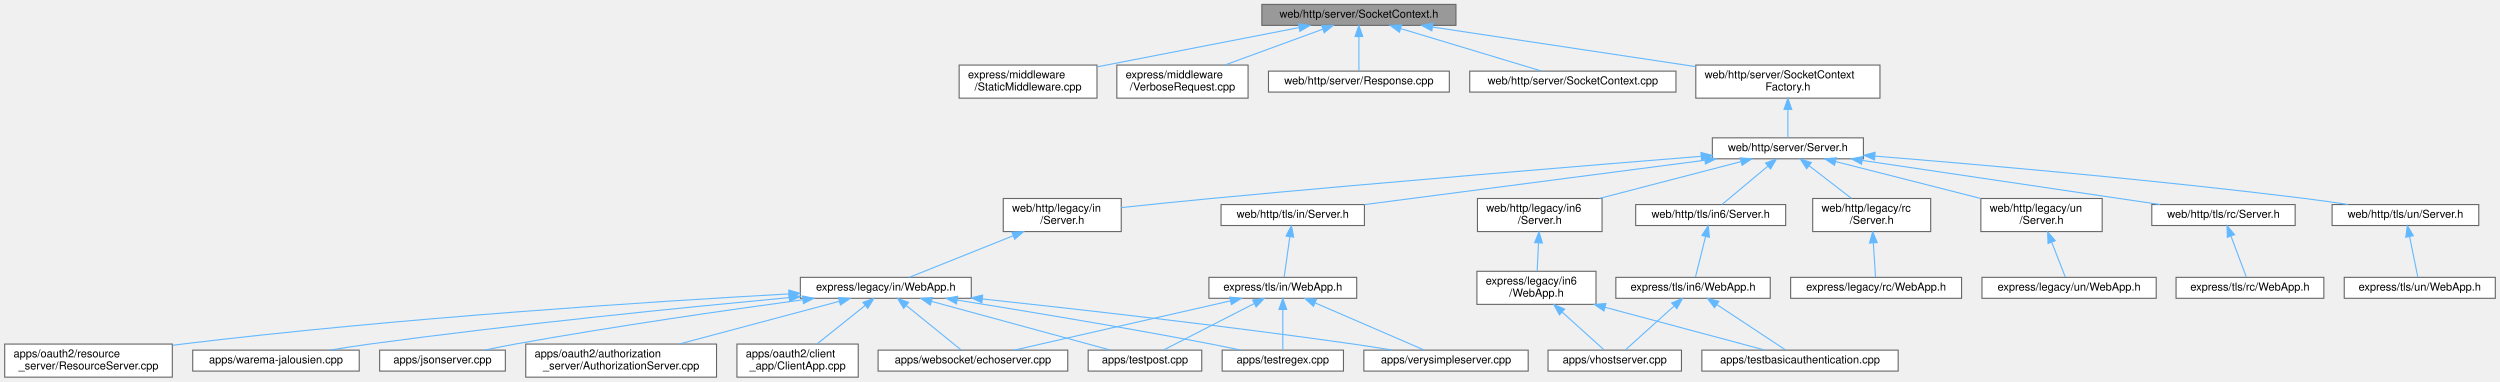
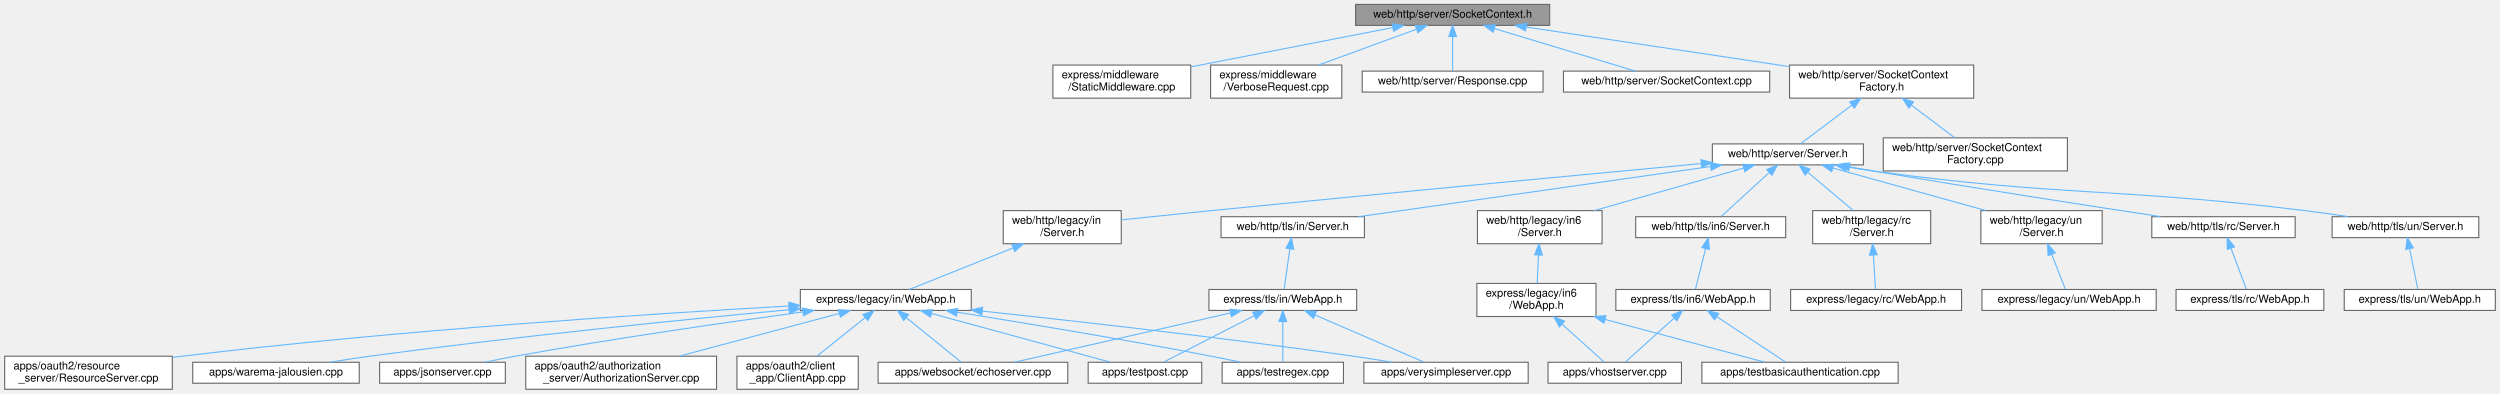
- <svg xmlns="http://www.w3.org/2000/svg" xmlns:xlink="http://www.w3.org/1999/xlink" width="2267pt" height="346pt" viewBox="0.00 0.00 2266.50 346.00">
-   <g id="graph0" class="graph" transform="scale(1 1) rotate(0) translate(4 342)">
+ <svg xmlns="http://www.w3.org/2000/svg" xmlns:xlink="http://www.w3.org/1999/xlink" width="2267pt" height="357pt" viewBox="0.00 0.00 2266.50 357.00">
+   <g id="graph0" class="graph" transform="scale(1 1) rotate(0) translate(4 353)">
    <g id="Node000001" class="node">
      <g id="a_Node000001">
        <a xlink:title=" ">
-           <polygon fill="#999999" stroke="#666666" points="1316,-338 1140,-338 1140,-319 1316,-319 1316,-338" />
-           <text text-anchor="middle" x="1228" y="-326" font-family="Helvetica,sans-Serif" font-size="10.00">web/http/server/SocketContext.h</text>
+           <polygon fill="#999999" stroke="#666666" points="1401,-349 1225,-349 1225,-330 1401,-330 1401,-349" />
+           <text text-anchor="middle" x="1313" y="-337" font-family="Helvetica,sans-Serif" font-size="10.00">web/http/server/SocketContext.h</text>
        </a>
      </g>
    </g>
    <g id="Node000002" class="node">
      <g id="a_Node000002">
        <a xlink:href="StaticMiddleware_8cpp.html" target="_top" xlink:title=" ">
-           <polygon fill="white" stroke="#666666" points="990.5,-283 865.5,-283 865.5,-253 990.5,-253 990.5,-283" />
-           <text text-anchor="start" x="873.5" y="-271" font-family="Helvetica,sans-Serif" font-size="10.00">express/middleware</text>
-           <text text-anchor="middle" x="928" y="-260" font-family="Helvetica,sans-Serif" font-size="10.00">/StaticMiddleware.cpp</text>
+           <polygon fill="white" stroke="#666666" points="1075.5,-294 950.5,-294 950.5,-264 1075.5,-264 1075.5,-294" />
+           <text text-anchor="start" x="958.5" y="-282" font-family="Helvetica,sans-Serif" font-size="10.00">express/middleware</text>
+           <text text-anchor="middle" x="1013" y="-271" font-family="Helvetica,sans-Serif" font-size="10.00">/StaticMiddleware.cpp</text>
        </a>
      </g>
    </g>
    <g id="edge1_Node000001_Node000002" class="edge">
      <g id="a_edge1_Node000001_Node000002">
        <a xlink:title=" ">
-           <path fill="none" stroke="#63b8ff" d="M1173.82,-317.02C1127.41,-308.02 1058.8,-294.71 999,-283 996.29,-282.47 993.52,-281.93 990.72,-281.38" />
-           <polygon fill="#63b8ff" stroke="#63b8ff" points="1173.18,-320.46 1183.66,-318.92 1174.51,-313.58 1173.18,-320.46" />
+           <path fill="none" stroke="#63b8ff" d="M1258.82,-328.02C1212.41,-319.02 1143.8,-305.71 1084,-294 1081.29,-293.47 1078.52,-292.93 1075.72,-292.38" />
+           <polygon fill="#63b8ff" stroke="#63b8ff" points="1258.18,-331.46 1268.66,-329.92 1259.51,-324.58 1258.18,-331.46" />
        </a>
      </g>
    </g>
    <g id="Node000003" class="node">
      <g id="a_Node000003">
        <a xlink:href="VerboseRequest_8cpp.html" target="_top" xlink:title=" ">
-           <polygon fill="white" stroke="#666666" points="1127.5,-283 1008.5,-283 1008.5,-253 1127.5,-253 1127.5,-283" />
-           <text text-anchor="start" x="1016.5" y="-271" font-family="Helvetica,sans-Serif" font-size="10.00">express/middleware</text>
-           <text text-anchor="middle" x="1068" y="-260" font-family="Helvetica,sans-Serif" font-size="10.00">/VerboseRequest.cpp</text>
+           <polygon fill="white" stroke="#666666" points="1212.5,-294 1093.5,-294 1093.5,-264 1212.5,-264 1212.5,-294" />
+           <text text-anchor="start" x="1101.5" y="-282" font-family="Helvetica,sans-Serif" font-size="10.00">express/middleware</text>
+           <text text-anchor="middle" x="1153" y="-271" font-family="Helvetica,sans-Serif" font-size="10.00">/VerboseRequest.cpp</text>
        </a>
      </g>
    </g>
    <g id="edge2_Node000001_Node000003" class="edge">
      <g id="a_edge2_Node000001_Node000003">
        <a xlink:title=" ">
-           <path fill="none" stroke="#63b8ff" d="M1195.06,-315.46C1169.33,-306.05 1133.52,-292.95 1106.47,-283.06" />
-           <polygon fill="#63b8ff" stroke="#63b8ff" points="1194.14,-318.85 1204.73,-318.99 1196.54,-312.27 1194.14,-318.85" />
+           <path fill="none" stroke="#63b8ff" d="M1280.06,-326.46C1254.33,-317.05 1218.52,-303.95 1191.47,-294.06" />
+           <polygon fill="#63b8ff" stroke="#63b8ff" points="1279.14,-329.85 1289.73,-329.99 1281.54,-323.27 1279.14,-329.85" />
        </a>
      </g>
    </g>
    <g id="Node000004" class="node">
      <g id="a_Node000004">
        <a xlink:href="web_2http_2server_2Response_8cpp.html" target="_top" xlink:title=" ">
-           <polygon fill="white" stroke="#666666" points="1310,-277.5 1146,-277.5 1146,-258.5 1310,-258.5 1310,-277.5" />
-           <text text-anchor="middle" x="1228" y="-265.5" font-family="Helvetica,sans-Serif" font-size="10.00">web/http/server/Response.cpp</text>
+           <polygon fill="white" stroke="#666666" points="1395,-288.5 1231,-288.5 1231,-269.5 1395,-269.5 1395,-288.5" />
+           <text text-anchor="middle" x="1313" y="-276.5" font-family="Helvetica,sans-Serif" font-size="10.00">web/http/server/Response.cpp</text>
        </a>
      </g>
    </g>
    <g id="edge3_Node000001_Node000004" class="edge">
      <g id="a_edge3_Node000001_Node000004">
        <a xlink:title=" ">
-           <path fill="none" stroke="#63b8ff" d="M1228,-308.66C1228,-298.24 1228,-285.8 1228,-277.67" />
-           <polygon fill="#63b8ff" stroke="#63b8ff" points="1224.5,-308.87 1228,-318.87 1231.5,-308.87 1224.5,-308.87" />
+           <path fill="none" stroke="#63b8ff" d="M1313,-319.66C1313,-309.24 1313,-296.8 1313,-288.67" />
+           <polygon fill="#63b8ff" stroke="#63b8ff" points="1309.5,-319.87 1313,-329.87 1316.5,-319.87 1309.5,-319.87" />
        </a>
      </g>
    </g>
    <g id="Node000005" class="node">
      <g id="a_Node000005">
        <a xlink:href="web_2http_2server_2SocketContext_8cpp.html" target="_top" xlink:title=" ">
-           <polygon fill="white" stroke="#666666" points="1515.5,-277.5 1328.5,-277.5 1328.5,-258.5 1515.5,-258.5 1515.5,-277.5" />
-           <text text-anchor="middle" x="1422" y="-265.5" font-family="Helvetica,sans-Serif" font-size="10.00">web/http/server/SocketContext.cpp</text>
+           <polygon fill="white" stroke="#666666" points="1600.5,-288.5 1413.5,-288.5 1413.5,-269.5 1600.5,-269.5 1600.5,-288.5" />
+           <text text-anchor="middle" x="1507" y="-276.5" font-family="Helvetica,sans-Serif" font-size="10.00">web/http/server/SocketContext.cpp</text>
        </a>
      </g>
    </g>
    <g id="edge4_Node000001_Node000005" class="edge">
      <g id="a_edge4_Node000001_Node000005">
        <a xlink:title=" ">
-           <path fill="none" stroke="#63b8ff" d="M1266.26,-315.96C1303.78,-304.65 1360.12,-287.66 1393.76,-277.52" />
-           <polygon fill="#63b8ff" stroke="#63b8ff" points="1264.77,-312.76 1256.21,-318.99 1266.79,-319.46 1264.77,-312.76" />
+           <path fill="none" stroke="#63b8ff" d="M1351.26,-326.96C1388.78,-315.65 1445.12,-298.66 1478.76,-288.52" />
+           <polygon fill="#63b8ff" stroke="#63b8ff" points="1349.77,-323.76 1341.21,-329.99 1351.79,-330.46 1349.77,-323.76" />
        </a>
      </g>
    </g>
    <g id="Node000006" class="node">
      <g id="a_Node000006">
        <a xlink:href="web_2http_2server_2SocketContextFactory_8h.html" target="_top" xlink:title=" ">
-           <polygon fill="white" stroke="#666666" points="1700.5,-283 1533.5,-283 1533.5,-253 1700.5,-253 1700.5,-283" />
-           <text text-anchor="start" x="1541.5" y="-271" font-family="Helvetica,sans-Serif" font-size="10.00">web/http/server/SocketContext</text>
-           <text text-anchor="middle" x="1617" y="-260" font-family="Helvetica,sans-Serif" font-size="10.00">Factory.h</text>
+           <polygon fill="white" stroke="#666666" points="1785.5,-294 1618.5,-294 1618.5,-264 1785.5,-264 1785.5,-294" />
+           <text text-anchor="start" x="1626.5" y="-282" font-family="Helvetica,sans-Serif" font-size="10.00">web/http/server/SocketContext</text>
+           <text text-anchor="middle" x="1702" y="-271" font-family="Helvetica,sans-Serif" font-size="10.00">Factory.h</text>
        </a>
      </g>
    </g>
    <g id="edge5_Node000001_Node000006" class="edge">
      <g id="a_edge5_Node000001_Node000006">
        <a xlink:title=" ">
-           <path fill="none" stroke="#63b8ff" d="M1294.84,-317.45C1354.84,-308.44 1445.3,-294.84 1524,-283 1527.07,-282.54 1530.19,-282.07 1533.35,-281.59" />
-           <polygon fill="#63b8ff" stroke="#63b8ff" points="1294.11,-314.02 1284.75,-318.97 1295.15,-320.95 1294.11,-314.02" />
+           <path fill="none" stroke="#63b8ff" d="M1379.84,-328.45C1439.84,-319.44 1530.3,-305.84 1609,-294 1612.07,-293.54 1615.19,-293.07 1618.35,-292.59" />
+           <polygon fill="#63b8ff" stroke="#63b8ff" points="1379.11,-325.02 1369.75,-329.97 1380.15,-331.95 1379.11,-325.02" />
        </a>
      </g>
    </g>
    <g id="Node000007" class="node">
      <g id="a_Node000007">
        <a xlink:href="server_2Server_8h.html" target="_top" xlink:title=" ">
-           <polygon fill="white" stroke="#666666" points="1685.5,-217 1548.5,-217 1548.5,-198 1685.5,-198 1685.5,-217" />
-           <text text-anchor="middle" x="1617" y="-205" font-family="Helvetica,sans-Serif" font-size="10.00">web/http/server/Server.h</text>
+           <polygon fill="white" stroke="#666666" points="1685.5,-222.5 1548.5,-222.5 1548.5,-203.5 1685.5,-203.5 1685.5,-222.5" />
+           <text text-anchor="middle" x="1617" y="-210.5" font-family="Helvetica,sans-Serif" font-size="10.00">web/http/server/Server.h</text>
        </a>
      </g>
    </g>
    <g id="edge6_Node000006_Node000007" class="edge">
      <g id="a_edge6_Node000006_Node000007">
        <a xlink:title=" ">
-           <path fill="none" stroke="#63b8ff" d="M1617,-242.75C1617,-233.72 1617,-224.03 1617,-217.27" />
-           <polygon fill="#63b8ff" stroke="#63b8ff" points="1613.5,-242.84 1617,-252.84 1620.5,-242.84 1613.5,-242.84" />
+           <path fill="none" stroke="#63b8ff" d="M1674.89,-257.58C1659.33,-245.87 1640.6,-231.77 1628.75,-222.84" />
+           <polygon fill="#63b8ff" stroke="#63b8ff" points="1673.04,-260.58 1683.14,-263.8 1677.25,-254.99 1673.04,-260.58" />
+         </a>
+       </g>
+     </g>
+     <g id="Node000035" class="node">
+       <g id="a_Node000035">
+         <a xlink:href="web_2http_2server_2SocketContextFactory_8cpp.html" target="_top" xlink:title=" ">
+           <polygon fill="white" stroke="#666666" points="1870.5,-228 1703.5,-228 1703.5,-198 1870.5,-198 1870.5,-228" />
+           <text text-anchor="start" x="1711.5" y="-216" font-family="Helvetica,sans-Serif" font-size="10.00">web/http/server/SocketContext</text>
+           <text text-anchor="middle" x="1787" y="-205" font-family="Helvetica,sans-Serif" font-size="10.00">Factory.cpp</text>
+         </a>
+       </g>
+     </g>
+     <g id="edge40_Node000006_Node000035" class="edge">
+       <g id="a_edge40_Node000006_Node000035">
+         <a xlink:title=" ">
+           <path fill="none" stroke="#63b8ff" d="M1728.89,-257.75C1741.67,-248.13 1756.64,-236.86 1768.19,-228.16" />
+           <polygon fill="#63b8ff" stroke="#63b8ff" points="1726.75,-254.99 1720.86,-263.8 1730.96,-260.58 1726.75,-254.99" />
        </a>
      </g>
    </g>
    <g id="Node000008" class="node">
      <g id="a_Node000008">
        <a xlink:href="legacy_2in_2Server_8h.html" target="_top" xlink:title=" ">
          <polygon fill="white" stroke="#666666" points="1012.5,-162 905.5,-162 905.5,-132 1012.5,-132 1012.5,-162" />
          <text text-anchor="start" x="913.5" y="-150" font-family="Helvetica,sans-Serif" font-size="10.00">web/http/legacy/in</text>
          <text text-anchor="middle" x="959" y="-139" font-family="Helvetica,sans-Serif" font-size="10.00">/Server.h</text>
        </a>
      </g>
    </g>
    <g id="edge7_Node000007_Node000008" class="edge">
      <g id="a_edge7_Node000007_Node000008">
        <a xlink:title=" ">
-           <path fill="none" stroke="#63b8ff" d="M1538.17,-200.25C1435.76,-192.02 1251.44,-176.86 1094,-162 1067.14,-159.46 1037.3,-156.4 1012.52,-153.78" />
-           <polygon fill="#63b8ff" stroke="#63b8ff" points="1538.18,-203.76 1548.43,-201.07 1538.74,-196.78 1538.18,-203.76" />
+           <path fill="none" stroke="#63b8ff" d="M1538.19,-204.66C1435.81,-195.09 1251.51,-177.7 1094,-162 1067.15,-159.32 1037.32,-156.24 1012.53,-153.65" />
+           <polygon fill="#63b8ff" stroke="#63b8ff" points="1538.17,-208.18 1548.45,-205.62 1538.82,-201.21 1538.17,-208.18" />
        </a>
      </g>
    </g>
    <g id="Node000019" class="node">
      <g id="a_Node000019">
        <a xlink:href="legacy_2in6_2Server_8h.html" target="_top" xlink:title=" ">
          <polygon fill="white" stroke="#666666" points="1448.5,-162 1335.5,-162 1335.5,-132 1448.5,-132 1448.5,-162" />
          <text text-anchor="start" x="1343.5" y="-150" font-family="Helvetica,sans-Serif" font-size="10.00">web/http/legacy/in6</text>
          <text text-anchor="middle" x="1392" y="-139" font-family="Helvetica,sans-Serif" font-size="10.00">/Server.h</text>
        </a>
      </g>
    </g>
    <g id="edge18_Node000007_Node000019" class="edge">
      <g id="a_edge18_Node000007_Node000019">
        <a xlink:title=" ">
-           <path fill="none" stroke="#63b8ff" d="M1574.47,-195.44C1538.08,-185.98 1485.48,-172.3 1446.09,-162.06" />
-           <polygon fill="#63b8ff" stroke="#63b8ff" points="1573.72,-198.86 1584.28,-197.99 1575.49,-192.09 1573.72,-198.86" />
+           <path fill="none" stroke="#63b8ff" d="M1577,-200.62C1539.18,-189.86 1482.32,-173.69 1441.63,-162.12" />
+           <polygon fill="#63b8ff" stroke="#63b8ff" points="1576.08,-204 1586.66,-203.37 1577.99,-197.27 1576.08,-204" />
        </a>
      </g>
    </g>
    <g id="Node000023" class="node">
      <g id="a_Node000023">
        <a xlink:href="legacy_2rc_2Server_8h.html" target="_top" xlink:title=" ">
          <polygon fill="white" stroke="#666666" points="1746.5,-162 1639.5,-162 1639.5,-132 1746.5,-132 1746.5,-162" />
          <text text-anchor="start" x="1647.5" y="-150" font-family="Helvetica,sans-Serif" font-size="10.00">web/http/legacy/rc</text>
          <text text-anchor="middle" x="1693" y="-139" font-family="Helvetica,sans-Serif" font-size="10.00">/Server.h</text>
        </a>
      </g>
    </g>
    <g id="edge22_Node000007_Node000023" class="edge">
      <g id="a_edge22_Node000007_Node000023">
        <a xlink:title=" ">
-           <path fill="none" stroke="#63b8ff" d="M1636.14,-191.77C1647.95,-182.68 1663.01,-171.09 1674.66,-162.11" />
-           <polygon fill="#63b8ff" stroke="#63b8ff" points="1634,-188.99 1628.21,-197.87 1638.27,-194.54 1634,-188.99" />
+           <path fill="none" stroke="#63b8ff" d="M1635.15,-196.71C1647.63,-186.21 1664.07,-172.36 1676.24,-162.12" />
+           <polygon fill="#63b8ff" stroke="#63b8ff" points="1632.64,-194.25 1627.25,-203.37 1637.15,-199.6 1632.64,-194.25" />
        </a>
      </g>
    </g>
    <g id="Node000025" class="node">
      <g id="a_Node000025">
        <a xlink:href="legacy_2un_2Server_8h.html" target="_top" xlink:title=" ">
          <polygon fill="white" stroke="#666666" points="1902,-162 1792,-162 1792,-132 1902,-132 1902,-162" />
          <text text-anchor="start" x="1800" y="-150" font-family="Helvetica,sans-Serif" font-size="10.00">web/http/legacy/un</text>
          <text text-anchor="middle" x="1847" y="-139" font-family="Helvetica,sans-Serif" font-size="10.00">/Server.h</text>
        </a>
      </g>
    </g>
    <g id="edge24_Node000007_Node000025" class="edge">
      <g id="a_edge24_Node000007_Node000025">
        <a xlink:title=" ">
-           <path fill="none" stroke="#63b8ff" d="M1660.47,-195.44C1697.68,-185.98 1751.45,-172.3 1791.7,-162.06" />
-           <polygon fill="#63b8ff" stroke="#63b8ff" points="1659.27,-192.14 1650.44,-197.99 1661,-198.92 1659.27,-192.14" />
+           <path fill="none" stroke="#63b8ff" d="M1657.89,-200.62C1696.55,-189.86 1754.67,-173.69 1796.27,-162.12" />
+           <polygon fill="#63b8ff" stroke="#63b8ff" points="1656.71,-197.32 1648.02,-203.37 1658.59,-204.06 1656.71,-197.32" />
        </a>
      </g>
    </g>
    <g id="Node000027" class="node">
      <g id="a_Node000027">
        <a xlink:href="tls_2in_2Server_8h.html" target="_top" xlink:title=" ">
          <polygon fill="white" stroke="#666666" points="1233,-156.5 1103,-156.5 1103,-137.5 1233,-137.5 1233,-156.5" />
          <text text-anchor="middle" x="1168" y="-144.5" font-family="Helvetica,sans-Serif" font-size="10.00">web/http/tls/in/Server.h</text>
        </a>
      </g>
    </g>
    <g id="edge26_Node000007_Node000027" class="edge">
      <g id="a_edge26_Node000007_Node000027">
        <a xlink:title=" ">
-           <path fill="none" stroke="#63b8ff" d="M1541.7,-196.69C1455.25,-185.43 1314.87,-167.14 1233,-156.47" />
-           <polygon fill="#63b8ff" stroke="#63b8ff" points="1541.34,-200.17 1551.71,-197.99 1542.25,-193.23 1541.34,-200.17" />
+           <path fill="none" stroke="#63b8ff" d="M1546.78,-201.99C1459.01,-189.48 1310.29,-168.28 1227.73,-156.51" />
+           <polygon fill="#63b8ff" stroke="#63b8ff" points="1546.52,-205.49 1556.91,-203.44 1547.51,-198.56 1546.52,-205.49" />
        </a>
      </g>
    </g>
    <g id="Node000029" class="node">
      <g id="a_Node000029">
        <a xlink:href="tls_2in6_2Server_8h.html" target="_top" xlink:title=" ">
          <polygon fill="white" stroke="#666666" points="1615,-156.5 1479,-156.5 1479,-137.5 1615,-137.5 1615,-156.5" />
          <text text-anchor="middle" x="1547" y="-144.5" font-family="Helvetica,sans-Serif" font-size="10.00">web/http/tls/in6/Server.h</text>
        </a>
      </g>
    </g>
    <g id="edge32_Node000007_Node000029" class="edge">
      <g id="a_edge32_Node000007_Node000029">
        <a xlink:title=" ">
-           <path fill="none" stroke="#63b8ff" d="M1598.72,-191.22C1585.55,-180.21 1568.24,-165.75 1557.37,-156.67" />
-           <polygon fill="#63b8ff" stroke="#63b8ff" points="1596.75,-194.14 1606.67,-197.87 1601.24,-188.77 1596.75,-194.14" />
+           <path fill="none" stroke="#63b8ff" d="M1599.86,-196.33C1586.31,-183.94 1567.87,-167.09 1556.74,-156.91" />
+           <polygon fill="#63b8ff" stroke="#63b8ff" points="1597.82,-199.2 1607.56,-203.37 1602.54,-194.04 1597.82,-199.2" />
        </a>
      </g>
    </g>
    <g id="Node000031" class="node">
      <g id="a_Node000031">
        <a xlink:href="tls_2rc_2Server_8h.html" target="_top" xlink:title=" ">
          <polygon fill="white" stroke="#666666" points="2077,-156.5 1947,-156.5 1947,-137.5 2077,-137.5 2077,-156.5" />
          <text text-anchor="middle" x="2012" y="-144.5" font-family="Helvetica,sans-Serif" font-size="10.00">web/http/tls/rc/Server.h</text>
        </a>
      </g>
    </g>
    <g id="edge36_Node000007_Node000031" class="edge">
      <g id="a_edge36_Node000007_Node000031">
        <a xlink:title=" ">
-           <path fill="none" stroke="#63b8ff" d="M1684.39,-196.52C1760.42,-185.26 1882.79,-167.14 1954.49,-156.52" />
-           <polygon fill="#63b8ff" stroke="#63b8ff" points="1683.82,-193.07 1674.44,-197.99 1684.84,-199.99 1683.82,-193.07" />
+           <path fill="none" stroke="#63b8ff" d="M1673.16,-201.63C1680.17,-200.38 1687.25,-199.14 1694,-198 1785.19,-182.54 1891.38,-166.17 1955.06,-156.53" />
+           <polygon fill="#63b8ff" stroke="#63b8ff" points="1672.2,-198.24 1662.98,-203.45 1673.44,-205.13 1672.2,-198.24" />
        </a>
      </g>
    </g>
    <g id="Node000033" class="node">
      <g id="a_Node000033">
        <a xlink:href="tls_2un_2Server_8h.html" target="_top" xlink:title=" ">
          <polygon fill="white" stroke="#666666" points="2243.5,-156.5 2110.5,-156.5 2110.5,-137.5 2243.5,-137.5 2243.5,-156.5" />
          <text text-anchor="middle" x="2177" y="-144.5" font-family="Helvetica,sans-Serif" font-size="10.00">web/http/tls/un/Server.h</text>
        </a>
      </g>
    </g>
    <g id="edge38_Node000007_Node000033" class="edge">
      <g id="a_edge38_Node000007_Node000033">
        <a xlink:title=" ">
-           <path fill="none" stroke="#63b8ff" d="M1696.09,-200.41C1789.45,-192.89 1949.29,-178.99 2086,-162 2098.69,-160.42 2112.34,-158.46 2125.1,-156.52" />
-           <polygon fill="#63b8ff" stroke="#63b8ff" points="1695.57,-196.94 1685.88,-201.22 1696.13,-203.91 1695.57,-196.94" />
+           <path fill="none" stroke="#63b8ff" d="M1670.06,-201.72C1678.07,-200.35 1686.24,-199.06 1694,-198 1867.35,-174.33 1912.35,-183.31 2086,-162 2098.69,-160.44 2112.34,-158.49 2125.1,-156.54" />
+           <polygon fill="#63b8ff" stroke="#63b8ff" points="1669.3,-198.3 1660.06,-203.48 1670.52,-205.19 1669.3,-198.3" />
        </a>
      </g>
    </g>
    <g id="Node000009" class="node">
      <g id="a_Node000009">
        <a xlink:href="legacy_2in_2WebApp_8h.html" target="_top" xlink:title=" ">
          <polygon fill="white" stroke="#666666" points="876.5,-90.5 721.5,-90.5 721.5,-71.5 876.5,-71.5 876.5,-90.5" />
          <text text-anchor="middle" x="799" y="-78.5" font-family="Helvetica,sans-Serif" font-size="10.00">express/legacy/in/WebApp.h</text>
        </a>
      </g>
    </g>
    <g id="edge8_Node000008_Node000009" class="edge">
      <g id="a_edge8_Node000008_Node000009">
        <a xlink:title=" ">
          <path fill="none" stroke="#63b8ff" d="M914.25,-128.1C883.54,-115.82 844.16,-100.06 820.29,-90.52" />
          <polygon fill="#63b8ff" stroke="#63b8ff" points="913.3,-131.49 923.89,-131.95 915.9,-124.99 913.3,-131.49" />
        </a>
      </g>
    </g>
    <g id="Node000010" class="node">
      <g id="a_Node000010">
        <a xlink:href="jsonserver_8cpp.html" target="_top" xlink:title=" ">
          <polygon fill="white" stroke="#666666" points="454,-24.5 340,-24.5 340,-5.5 454,-5.5 454,-24.5" />
          <text text-anchor="middle" x="397" y="-12.5" font-family="Helvetica,sans-Serif" font-size="10.00">apps/jsonserver.cpp</text>
        </a>
      </g>
    </g>
    <g id="edge9_Node000009_Node000010" class="edge">
      <g id="a_edge9_Node000009_Node000010">
        <a xlink:title=" ">
          <path fill="none" stroke="#63b8ff" d="M723.54,-70.12C655.3,-60.86 552.16,-46.07 463,-30 454.01,-28.38 444.37,-26.45 435.31,-24.54" />
          <polygon fill="#63b8ff" stroke="#63b8ff" points="723.39,-73.63 733.77,-71.5 724.32,-66.69 723.39,-73.63" />
        </a>
      </g>
    </g>
    <g id="Node000011" class="node">
      <g id="a_Node000011">
        <a xlink:href="AuthorizationServer_8cpp.html" target="_top" xlink:title=" ">
          <polygon fill="white" stroke="#666666" points="645.5,-30 472.5,-30 472.5,0 645.5,0 645.5,-30" />
          <text text-anchor="start" x="480.5" y="-18" font-family="Helvetica,sans-Serif" font-size="10.00">apps/oauth2/authorization</text>
          <text text-anchor="middle" x="559" y="-7" font-family="Helvetica,sans-Serif" font-size="10.00">_server/AuthorizationServer.cpp</text>
        </a>
      </g>
    </g>
    <g id="edge10_Node000009_Node000011" class="edge">
      <g id="a_edge10_Node000009_Node000011">
        <a xlink:title=" ">
          <path fill="none" stroke="#63b8ff" d="M756.85,-68.76C716.51,-58 655.52,-41.74 611.93,-30.12" />
          <polygon fill="#63b8ff" stroke="#63b8ff" points="756.07,-72.17 766.63,-71.37 757.87,-65.41 756.07,-72.17" />
        </a>
      </g>
    </g>
    <g id="Node000012" class="node">
      <g id="a_Node000012">
        <a xlink:href="ClientApp_8cpp.html" target="_top" xlink:title=" ">
          <polygon fill="white" stroke="#666666" points="774,-30 664,-30 664,0 774,0 774,-30" />
          <text text-anchor="start" x="672" y="-18" font-family="Helvetica,sans-Serif" font-size="10.00">apps/oauth2/client</text>
          <text text-anchor="middle" x="719" y="-7" font-family="Helvetica,sans-Serif" font-size="10.00">_app/ClientApp.cpp</text>
        </a>
      </g>
    </g>
    <g id="edge11_Node000009_Node000012" class="edge">
      <g id="a_edge11_Node000009_Node000012">
        <a xlink:title=" ">
          <path fill="none" stroke="#63b8ff" d="M780.27,-65.02C767.09,-54.48 749.57,-40.46 736.64,-30.12" />
          <polygon fill="#63b8ff" stroke="#63b8ff" points="778.22,-67.85 788.21,-71.37 782.59,-62.39 778.22,-67.85" />
        </a>
      </g>
    </g>
    <g id="Node000013" class="node">
      <g id="a_Node000013">
        <a xlink:href="ResourceServer_8cpp.html" target="_top" xlink:title=" ">
          <polygon fill="white" stroke="#666666" points="152,-30 0,-30 0,0 152,0 152,-30" />
          <text text-anchor="start" x="8" y="-18" font-family="Helvetica,sans-Serif" font-size="10.00">apps/oauth2/resource</text>
          <text text-anchor="middle" x="76" y="-7" font-family="Helvetica,sans-Serif" font-size="10.00">_server/ResourceServer.cpp</text>
        </a>
      </g>
    </g>
    <g id="edge12_Node000009_Node000013" class="edge">
      <g id="a_edge12_Node000009_Node000013">
        <a xlink:title=" ">
          <path fill="none" stroke="#63b8ff" d="M711.07,-75.48C587.81,-68.6 356.78,-53.75 161,-30 158.18,-29.66 155.31,-29.29 152.41,-28.9" />
          <polygon fill="#63b8ff" stroke="#63b8ff" points="711.02,-78.98 721.2,-76.04 711.41,-71.99 711.02,-78.98" />
        </a>
      </g>
    </g>
    <g id="Node000014" class="node">
      <g id="a_Node000014">
        <a xlink:href="testpost_8cpp.html" target="_top" xlink:title=" ">
          <polygon fill="white" stroke="#666666" points="1085.5,-24.5 982.5,-24.5 982.5,-5.5 1085.5,-5.5 1085.5,-24.5" />
          <text text-anchor="middle" x="1034" y="-12.5" font-family="Helvetica,sans-Serif" font-size="10.00">apps/testpost.cpp</text>
        </a>
      </g>
    </g>
    <g id="edge13_Node000009_Node000014" class="edge">
      <g id="a_edge13_Node000009_Node000014">
        <a xlink:title=" ">
          <path fill="none" stroke="#63b8ff" d="M840.41,-68.72C886.69,-56.12 960.6,-35.99 1002.43,-24.6" />
          <polygon fill="#63b8ff" stroke="#63b8ff" points="839.42,-65.36 830.69,-71.37 841.26,-72.12 839.42,-65.36" />
        </a>
      </g>
    </g>
    <g id="Node000015" class="node">
      <g id="a_Node000015">
        <a xlink:href="testregex_8cpp.html" target="_top" xlink:title=" ">
          <polygon fill="white" stroke="#666666" points="1214,-24.5 1104,-24.5 1104,-5.5 1214,-5.5 1214,-24.5" />
          <text text-anchor="middle" x="1159" y="-12.5" font-family="Helvetica,sans-Serif" font-size="10.00">apps/testregex.cpp</text>
        </a>
      </g>
    </g>
    <g id="edge14_Node000009_Node000015" class="edge">
      <g id="a_edge14_Node000009_Node000015">
        <a xlink:title=" ">
          <path fill="none" stroke="#63b8ff" d="M863.84,-69.86C923.71,-60.29 1015.04,-45.19 1094,-30 1102.62,-28.34 1111.84,-26.44 1120.56,-24.57" />
          <polygon fill="#63b8ff" stroke="#63b8ff" points="863.1,-66.43 853.77,-71.46 864.2,-73.34 863.1,-66.43" />
        </a>
      </g>
    </g>
    <g id="Node000016" class="node">
      <g id="a_Node000016">
        <a xlink:href="verysimpleserver_8cpp.html" target="_top" xlink:title=" ">
          <polygon fill="white" stroke="#666666" points="1381.5,-24.5 1232.5,-24.5 1232.5,-5.5 1381.5,-5.5 1381.5,-24.5" />
          <text text-anchor="middle" x="1307" y="-12.5" font-family="Helvetica,sans-Serif" font-size="10.00">apps/verysimpleserver.cpp</text>
        </a>
      </g>
    </g>
    <g id="edge15_Node000009_Node000016" class="edge">
      <g id="a_edge15_Node000009_Node000016">
        <a xlink:title=" ">
          <path fill="none" stroke="#63b8ff" d="M886.48,-70.92C972.32,-61.72 1106.88,-46.51 1223,-30 1234.42,-28.38 1246.67,-26.44 1258.2,-24.54" />
          <polygon fill="#63b8ff" stroke="#63b8ff" points="886.09,-67.44 876.51,-71.98 886.83,-74.4 886.09,-67.44" />
        </a>
      </g>
    </g>
    <g id="Node000017" class="node">
      <g id="a_Node000017">
        <a xlink:href="warema-jalousien_8cpp.html" target="_top" xlink:title=" ">
          <polygon fill="white" stroke="#666666" points="321.5,-24.5 170.5,-24.5 170.5,-5.5 321.5,-5.5 321.5,-24.5" />
          <text text-anchor="middle" x="246" y="-12.5" font-family="Helvetica,sans-Serif" font-size="10.00">apps/warema-jalousien.cpp</text>
        </a>
      </g>
    </g>
    <g id="edge16_Node000009_Node000017" class="edge">
      <g id="a_edge16_Node000009_Node000017">
        <a xlink:title=" ">
          <path fill="none" stroke="#63b8ff" d="M711.36,-72.14C617.19,-63.34 463.23,-47.94 331,-30 319.29,-28.41 306.72,-26.47 294.92,-24.55" />
          <polygon fill="#63b8ff" stroke="#63b8ff" points="711.13,-75.63 721.41,-73.07 711.78,-68.66 711.13,-75.63" />
        </a>
      </g>
    </g>
    <g id="Node000018" class="node">
      <g id="a_Node000018">
        <a xlink:href="websocket_2echoserver_8cpp.html" target="_top" xlink:title=" ">
          <polygon fill="white" stroke="#666666" points="964,-24.5 792,-24.5 792,-5.5 964,-5.5 964,-24.5" />
          <text text-anchor="middle" x="878" y="-12.5" font-family="Helvetica,sans-Serif" font-size="10.00">apps/websocket/echoserver.cpp</text>
        </a>
      </g>
    </g>
    <g id="edge17_Node000009_Node000018" class="edge">
      <g id="a_edge17_Node000009_Node000018">
        <a xlink:title=" ">
          <path fill="none" stroke="#63b8ff" d="M817.53,-64.99C833,-52.46 854.5,-35.04 867.26,-24.7" />
          <polygon fill="#63b8ff" stroke="#63b8ff" points="815.22,-62.35 809.65,-71.37 819.63,-67.79 815.22,-62.35" />
        </a>
      </g>
    </g>
    <g id="Node000020" class="node">
      <g id="a_Node000020">
        <a xlink:href="legacy_2in6_2WebApp_8h.html" target="_top" xlink:title=" ">
          <polygon fill="white" stroke="#666666" points="1443,-96 1335,-96 1335,-66 1443,-66 1443,-96" />
          <text text-anchor="start" x="1343" y="-84" font-family="Helvetica,sans-Serif" font-size="10.00">express/legacy/in6</text>
          <text text-anchor="middle" x="1389" y="-73" font-family="Helvetica,sans-Serif" font-size="10.00">/WebApp.h</text>
        </a>
      </g>
    </g>
    <g id="edge19_Node000019_Node000020" class="edge">
      <g id="a_edge19_Node000019_Node000020">
        <a xlink:title=" ">
          <path fill="none" stroke="#63b8ff" d="M1390.85,-121.54C1390.45,-112.96 1390.01,-103.61 1389.66,-96.16" />
          <polygon fill="#63b8ff" stroke="#63b8ff" points="1387.37,-121.97 1391.33,-131.8 1394.36,-121.64 1387.37,-121.97" />
        </a>
      </g>
    </g>
    <g id="Node000021" class="node">
      <g id="a_Node000021">
        <a xlink:href="testbasicauthentication_8cpp.html" target="_top" xlink:title=" ">
          <polygon fill="white" stroke="#666666" points="1717,-24.5 1539,-24.5 1539,-5.5 1717,-5.5 1717,-24.5" />
          <text text-anchor="middle" x="1628" y="-12.5" font-family="Helvetica,sans-Serif" font-size="10.00">apps/testbasicauthentication.cpp</text>
        </a>
      </g>
    </g>
    <g id="edge20_Node000020_Node000021" class="edge">
      <g id="a_edge20_Node000020_Node000021">
        <a xlink:title=" ">
          <path fill="none" stroke="#63b8ff" d="M1451.13,-63.36C1497.62,-50.91 1559.31,-34.4 1596.19,-24.52" />
          <polygon fill="#63b8ff" stroke="#63b8ff" points="1450.2,-59.99 1441.45,-65.95 1452.01,-66.75 1450.2,-59.99" />
        </a>
      </g>
    </g>
    <g id="Node000022" class="node">
      <g id="a_Node000022">
        <a xlink:href="vhostserver_8cpp.html" target="_top" xlink:title=" ">
          <polygon fill="white" stroke="#666666" points="1520.5,-24.5 1399.5,-24.5 1399.5,-5.5 1520.5,-5.5 1520.5,-24.5" />
          <text text-anchor="middle" x="1460" y="-12.5" font-family="Helvetica,sans-Serif" font-size="10.00">apps/vhostserver.cpp</text>
        </a>
      </g>
    </g>
    <g id="edge21_Node000020_Node000022" class="edge">
      <g id="a_edge21_Node000020_Node000022">
        <a xlink:title=" ">
          <path fill="none" stroke="#63b8ff" d="M1412.37,-58.93C1425.22,-47.35 1440.47,-33.61 1450.19,-24.84" />
          <polygon fill="#63b8ff" stroke="#63b8ff" points="1409.84,-56.5 1404.76,-65.8 1414.53,-61.7 1409.84,-56.5" />
        </a>
      </g>
    </g>
    <g id="Node000024" class="node">
      <g id="a_Node000024">
        <a xlink:href="legacy_2rc_2WebApp_8h.html" target="_top" xlink:title=" ">
          <polygon fill="white" stroke="#666666" points="1774.5,-90.5 1619.5,-90.5 1619.5,-71.5 1774.5,-71.5 1774.5,-90.5" />
          <text text-anchor="middle" x="1697" y="-78.5" font-family="Helvetica,sans-Serif" font-size="10.00">express/legacy/rc/WebApp.h</text>
        </a>
      </g>
    </g>
    <g id="edge23_Node000023_Node000024" class="edge">
      <g id="a_edge23_Node000023_Node000024">
        <a xlink:title=" ">
          <path fill="none" stroke="#63b8ff" d="M1694.52,-121.6C1695.2,-110.8 1695.95,-98.78 1696.45,-90.84" />
          <polygon fill="#63b8ff" stroke="#63b8ff" points="1691.02,-121.6 1693.89,-131.8 1698,-122.03 1691.02,-121.6" />
        </a>
      </g>
    </g>
    <g id="Node000026" class="node">
      <g id="a_Node000026">
        <a xlink:href="legacy_2un_2WebApp_8h.html" target="_top" xlink:title=" ">
          <polygon fill="white" stroke="#666666" points="1951,-90.5 1793,-90.5 1793,-71.5 1951,-71.5 1951,-90.5" />
          <text text-anchor="middle" x="1872" y="-78.5" font-family="Helvetica,sans-Serif" font-size="10.00">express/legacy/un/WebApp.h</text>
        </a>
      </g>
    </g>
    <g id="edge25_Node000025_Node000026" class="edge">
      <g id="a_edge25_Node000025_Node000026">
        <a xlink:title=" ">
          <path fill="none" stroke="#63b8ff" d="M1856.27,-122.28C1860.55,-111.31 1865.38,-98.94 1868.55,-90.84" />
          <polygon fill="#63b8ff" stroke="#63b8ff" points="1852.93,-121.21 1852.55,-131.8 1859.45,-123.76 1852.93,-121.21" />
        </a>
      </g>
    </g>
    <g id="Node000028" class="node">
      <g id="a_Node000028">
        <a xlink:href="tls_2in_2WebApp_8h.html" target="_top" xlink:title=" ">
          <polygon fill="white" stroke="#666666" points="1226,-90.5 1092,-90.5 1092,-71.5 1226,-71.5 1226,-90.5" />
          <text text-anchor="middle" x="1159" y="-78.5" font-family="Helvetica,sans-Serif" font-size="10.00">express/tls/in/WebApp.h</text>
        </a>
      </g>
    </g>
    <g id="edge27_Node000027_Node000028" class="edge">
      <g id="a_edge27_Node000027_Node000028">
        <a xlink:title=" ">
          <path fill="none" stroke="#63b8ff" d="M1165.39,-127.45C1163.7,-115.43 1161.58,-100.32 1160.25,-90.91" />
          <polygon fill="#63b8ff" stroke="#63b8ff" points="1161.93,-127.95 1166.79,-137.37 1168.86,-126.98 1161.93,-127.95" />
        </a>
      </g>
    </g>
    <g id="edge28_Node000028_Node000014" class="edge">
      <g id="a_edge28_Node000028_Node000014">
        <a xlink:title=" ">
          <path fill="none" stroke="#63b8ff" d="M1133.01,-66.69C1108.39,-54.09 1072.11,-35.51 1050.99,-24.7" />
          <polygon fill="#63b8ff" stroke="#63b8ff" points="1131.65,-69.93 1142.14,-71.37 1134.84,-63.7 1131.65,-69.93" />
        </a>
      </g>
    </g>
    <g id="edge29_Node000028_Node000015" class="edge">
      <g id="a_edge29_Node000028_Node000015">
        <a xlink:title=" ">
          <path fill="none" stroke="#63b8ff" d="M1159,-61.08C1159,-49.13 1159,-34.22 1159,-24.91" />
          <polygon fill="#63b8ff" stroke="#63b8ff" points="1155.5,-61.37 1159,-71.37 1162.5,-61.37 1155.5,-61.37" />
        </a>
      </g>
    </g>
    <g id="edge30_Node000028_Node000016" class="edge">
      <g id="a_edge30_Node000028_Node000016">
        <a xlink:title=" ">
          <path fill="none" stroke="#63b8ff" d="M1188.23,-67.36C1217.4,-54.75 1261.43,-35.71 1286.88,-24.7" />
          <polygon fill="#63b8ff" stroke="#63b8ff" points="1186.75,-64.19 1178.96,-71.37 1189.53,-70.61 1186.75,-64.19" />
        </a>
      </g>
    </g>
    <g id="edge31_Node000028_Node000018" class="edge">
      <g id="a_edge31_Node000028_Node000018">
        <a xlink:title=" ">
          <path fill="none" stroke="#63b8ff" d="M1111.49,-69.18C1056.17,-56.58 965.95,-36.03 915.38,-24.51" />
          <polygon fill="#63b8ff" stroke="#63b8ff" points="1110.87,-72.63 1121.39,-71.44 1112.42,-65.8 1110.87,-72.63" />
        </a>
      </g>
    </g>
    <g id="Node000030" class="node">
      <g id="a_Node000030">
        <a xlink:href="tls_2in6_2WebApp_8h.html" target="_top" xlink:title=" ">
          <polygon fill="white" stroke="#666666" points="1601,-90.5 1461,-90.5 1461,-71.5 1601,-71.5 1601,-90.5" />
          <text text-anchor="middle" x="1531" y="-78.5" font-family="Helvetica,sans-Serif" font-size="10.00">express/tls/in6/WebApp.h</text>
        </a>
      </g>
    </g>
    <g id="edge33_Node000029_Node000030" class="edge">
      <g id="a_edge33_Node000029_Node000030">
        <a xlink:title=" ">
          <path fill="none" stroke="#63b8ff" d="M1542.36,-127.45C1539.36,-115.43 1535.58,-100.32 1533.23,-90.91" />
          <polygon fill="#63b8ff" stroke="#63b8ff" points="1539.02,-128.52 1544.84,-137.37 1545.81,-126.82 1539.02,-128.52" />
        </a>
      </g>
    </g>
    <g id="edge34_Node000030_Node000021" class="edge">
      <g id="a_edge34_Node000030_Node000021">
        <a xlink:title=" ">
          <path fill="none" stroke="#63b8ff" d="M1552.45,-65.85C1571.51,-53.27 1598.79,-35.28 1614.82,-24.7" />
          <polygon fill="#63b8ff" stroke="#63b8ff" points="1550.5,-62.94 1544.08,-71.37 1554.36,-68.78 1550.5,-62.94" />
        </a>
      </g>
    </g>
    <g id="edge35_Node000030_Node000022" class="edge">
      <g id="a_edge35_Node000030_Node000022">
        <a xlink:title=" ">
          <path fill="none" stroke="#63b8ff" d="M1513.62,-64.33C1499.87,-51.94 1481.17,-35.09 1469.88,-24.91" />
          <polygon fill="#63b8ff" stroke="#63b8ff" points="1511.65,-67.27 1521.42,-71.37 1516.34,-62.07 1511.65,-67.27" />
        </a>
      </g>
    </g>
    <g id="Node000032" class="node">
      <g id="a_Node000032">
        <a xlink:href="tls_2rc_2WebApp_8h.html" target="_top" xlink:title=" ">
          <polygon fill="white" stroke="#666666" points="2103,-90.5 1969,-90.5 1969,-71.5 2103,-71.5 2103,-90.5" />
          <text text-anchor="middle" x="2036" y="-78.5" font-family="Helvetica,sans-Serif" font-size="10.00">express/tls/rc/WebApp.h</text>
        </a>
      </g>
    </g>
    <g id="edge37_Node000031_Node000032" class="edge">
      <g id="a_edge37_Node000031_Node000032">
        <a xlink:title=" ">
          <path fill="none" stroke="#63b8ff" d="M2018.82,-127.82C2023.35,-115.74 2029.1,-100.41 2032.66,-90.91" />
          <polygon fill="#63b8ff" stroke="#63b8ff" points="2015.47,-126.78 2015.24,-137.37 2022.03,-129.23 2015.47,-126.78" />
        </a>
      </g>
    </g>
    <g id="Node000034" class="node">
      <g id="a_Node000034">
        <a xlink:href="tls_2un_2WebApp_8h.html" target="_top" xlink:title=" ">
          <polygon fill="white" stroke="#666666" points="2258.5,-90.5 2121.5,-90.5 2121.5,-71.5 2258.5,-71.5 2258.5,-90.5" />
          <text text-anchor="middle" x="2190" y="-78.5" font-family="Helvetica,sans-Serif" font-size="10.00">express/tls/un/WebApp.h</text>
        </a>
      </g>
    </g>
    <g id="edge39_Node000033_Node000034" class="edge">
      <g id="a_edge39_Node000033_Node000034">
        <a xlink:title=" ">
          <path fill="none" stroke="#63b8ff" d="M2180.77,-127.45C2183.21,-115.43 2186.28,-100.32 2188.19,-90.91" />
          <polygon fill="#63b8ff" stroke="#63b8ff" points="2177.31,-126.87 2178.75,-137.37 2184.17,-128.27 2177.31,-126.87" />
        </a>
      </g>
    </g>
  </g>
</svg>
